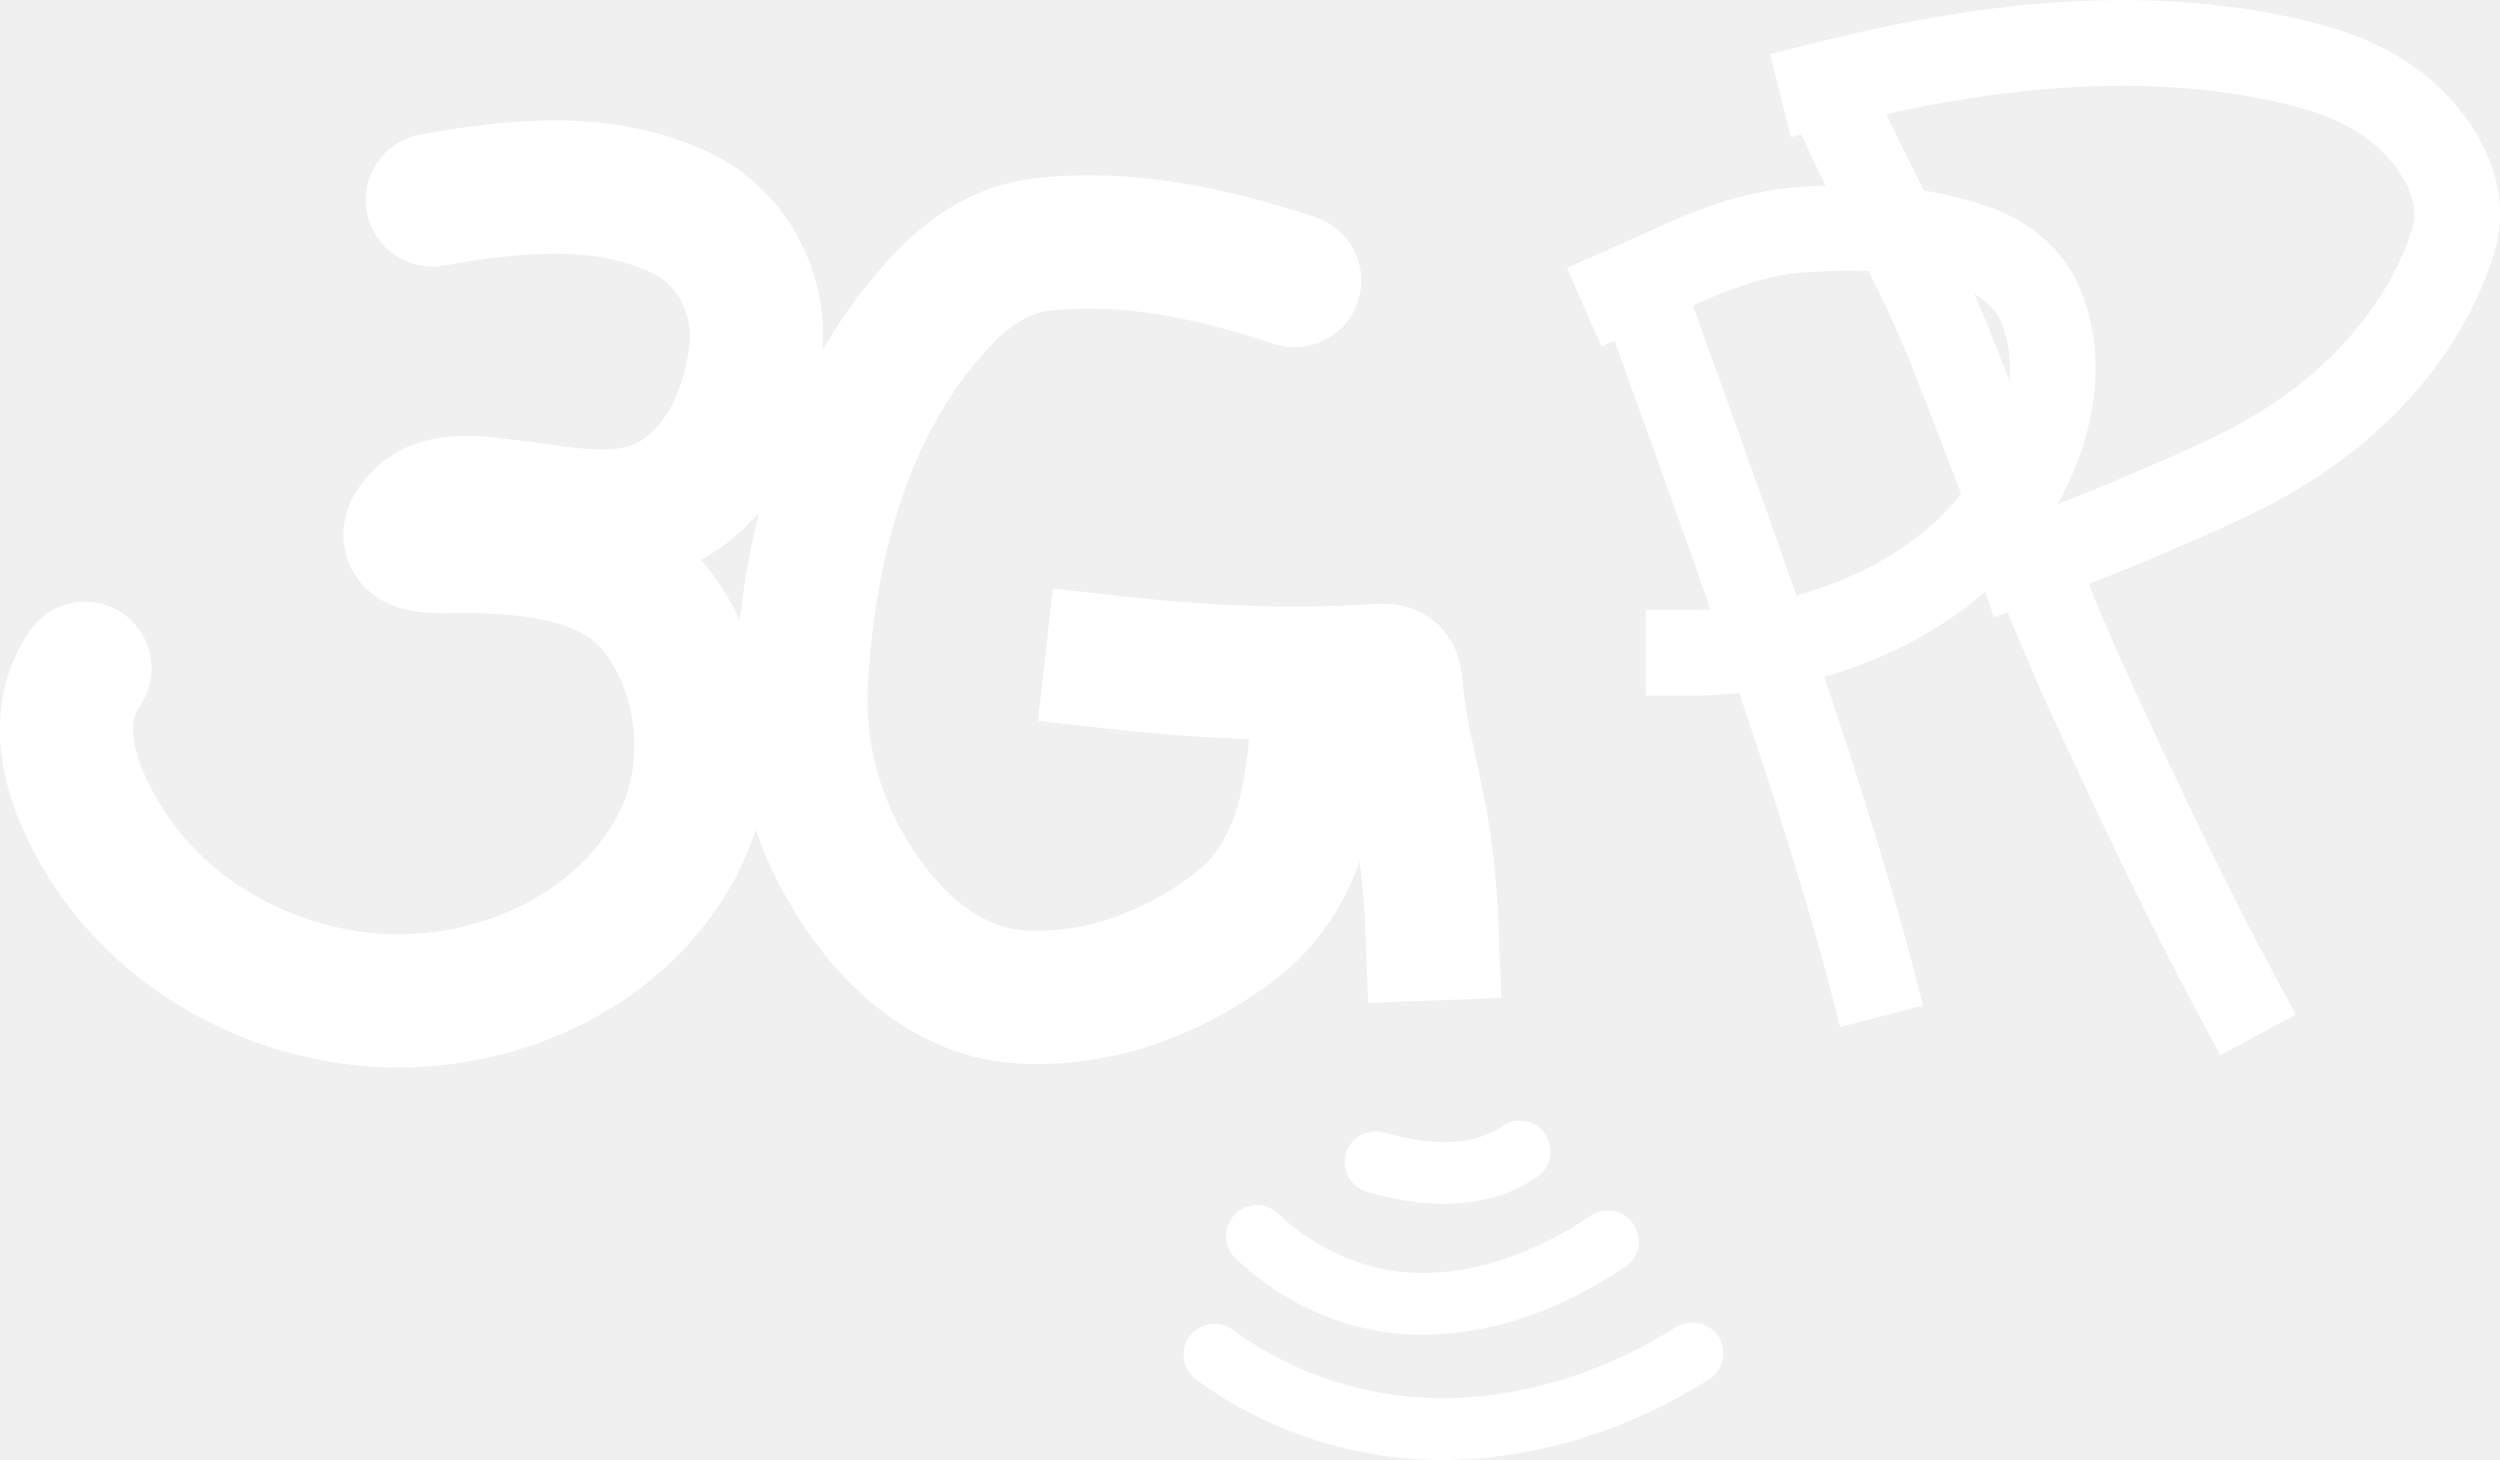
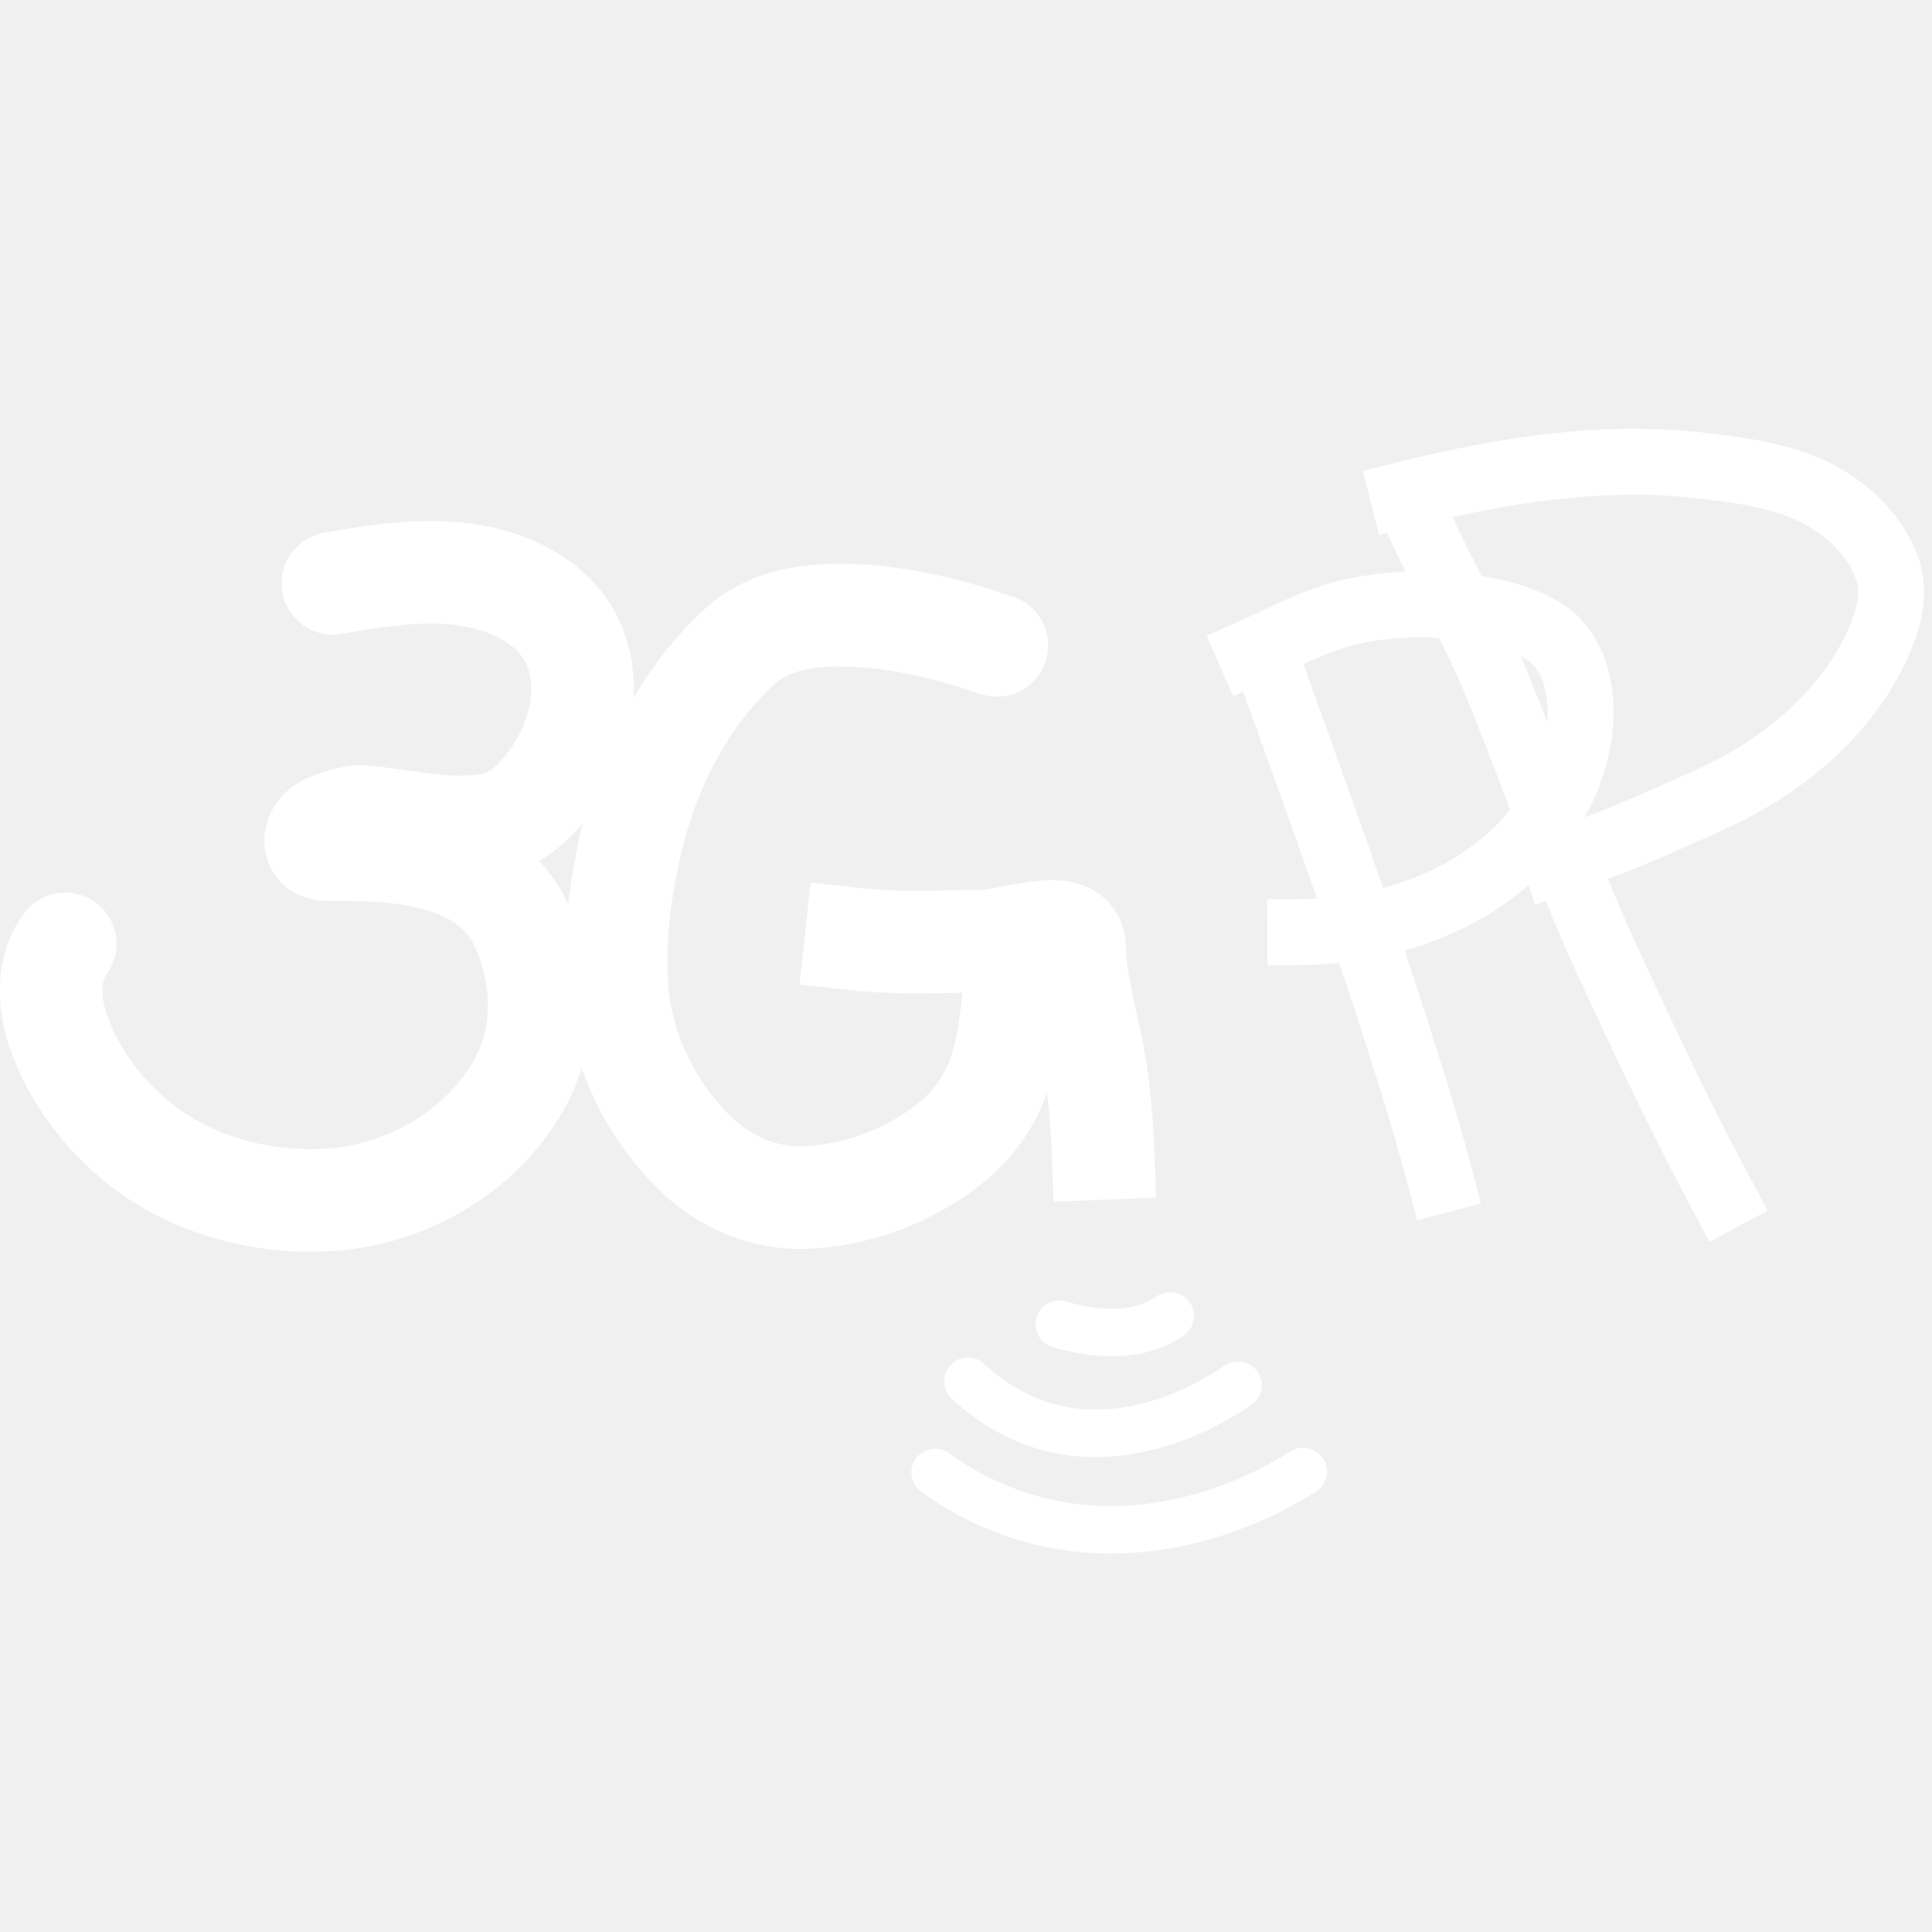
- <svg xmlns="http://www.w3.org/2000/svg" width="26.262mm" height="15.337mm" viewBox="0 0 26.262 15.337" version="1.1" id="svg28766">
+ <svg xmlns="http://www.w3.org/2000/svg" width="180" height="180" viewBox="0 0 47.625 47.625" version="1.1" id="svg28766">
  <defs id="defs28763">
    </defs>
  <g id="layer1" transform="translate(-91.32768,-140.8338)">
-     <g id="g1680" transform="translate(70.68016,133.2563)">
-       <path style="opacity:0.99;fill:none;stroke:#ffffff;stroke-width:1.4;stroke-linecap:round;stroke-dasharray:none;stroke-opacity:1;paint-order:fill markers stroke" d="m 25.189,9.678 c 0.862,-0.152 1.797,-0.255 2.621,0.14 0.517,0.248 0.822,0.822 0.78,1.39 -0.047,0.626 -0.332,1.3 -0.879,1.616 -0.541,0.312 -1.185,0.125 -1.766,0.067 -0.313,-0.031 -0.695,-0.11 -0.922,0.165 -0.268,0.325 0.318,0.256 0.507,0.259 0.722,0.012 1.58,0.088 2.035,0.703 0.513,0.694 0.59,1.698 0.196,2.442 -0.638,1.204 -2.102,1.785 -3.428,1.597 -1.035,-0.147 -2.013,-0.727 -2.576,-1.625 -0.331,-0.527 -0.615,-1.264 -0.217,-1.834" id="path1522" />
-       <path style="opacity:0.99;fill:none;stroke:#ffffff;stroke-width:1.4;stroke-linecap:round;stroke-dasharray:none;stroke-opacity:1;paint-order:fill markers stroke" d="m 34.247,10.525 c -0.854,-0.285 -1.766,-0.484 -2.671,-0.376 -0.383,0.046 -0.715,0.257 -0.984,0.531 -1.044,1.065 -1.443,2.588 -1.526,4.051 -0.035,0.613 0.092,1.229 0.37,1.779 0.377,0.747 1.041,1.477 1.917,1.538 0.823,0.058 1.647,-0.254 2.293,-0.758 0.372,-0.29 0.598,-0.718 0.708,-1.175 0.094,-0.39 0.122,-0.792 0.154,-1.191" id="path1526" />
-       <path style="opacity:0.99;fill:none;stroke:#ffffff;stroke-width:1.4;stroke-linecap:square;stroke-linejoin:miter;stroke-dasharray:none;stroke-opacity:1;paint-order:fill markers stroke" d="m 32.325,14.533 c 0.939,0.105 1.879,0.152 2.824,0.086 0.127,-0.009 0.155,0.039 0.165,0.169 0.044,0.556 0.218,1.09 0.296,1.642 0.045,0.317 0.071,0.637 0.083,0.957" id="path1530" />
-       <path style="opacity:0.99;fill:none;stroke:#ffffff;stroke-width:0.9;stroke-linecap:square;stroke-dasharray:none;stroke-opacity:1;paint-order:fill markers stroke" d="m 37.929,10.721 c 0.766,2.137 1.56,4.267 2.193,6.449 0.062,0.215 0.123,0.431 0.179,0.648" id="path1534" />
-       <path style="opacity:0.99;fill:none;stroke:#ffffff;stroke-width:0.9;stroke-linecap:square;stroke-dasharray:none;stroke-opacity:1;paint-order:fill markers stroke" d="m 37.701,10.623 c 0.584,-0.256 1.162,-0.571 1.809,-0.627 0.635,-0.055 1.293,-0.033 1.897,0.185 0.297,0.107 0.563,0.319 0.684,0.621 0.243,0.607 0.089,1.3 -0.223,1.853 -0.505,0.894 -1.46,1.446 -2.441,1.665 -0.342,0.076 -0.692,0.115 -1.042,0.115" id="path1538" />
-       <path style="opacity:0.99;fill:none;stroke:#ffffff;stroke-width:0.9;stroke-linecap:square;stroke-dasharray:none;stroke-opacity:1;paint-order:fill markers stroke" d="m 39.95,8.733 c 0.365,0.832 0.833,1.613 1.171,2.459 0.508,1.274 0.962,2.569 1.538,3.815 0.475,1.026 0.959,2.049 1.495,3.045" id="path1542" />
-       <path style="opacity:0.99;fill:none;stroke:#ffffff;stroke-width:0.9;stroke-linecap:square;stroke-dasharray:none;stroke-opacity:1;paint-order:fill markers stroke" d="m 39.787,8.472 c 1.61,-0.405 3.319,-0.631 4.958,-0.244 0.391,0.092 0.775,0.231 1.094,0.489 0.402,0.324 0.743,0.862 0.58,1.387 -0.273,0.879 -0.91,1.603 -1.671,2.105 -0.492,0.325 -1.041,0.548 -1.58,0.781 -0.425,0.183 -0.857,0.351 -1.295,0.5" id="path1546" />
-       <path style="opacity:0.99;fill:none;stroke:#ffffff;stroke-width:0.649;stroke-linecap:round;stroke-dasharray:none;stroke-opacity:0.976;paint-order:fill markers stroke" d="m 35.098,19.786 c 0.354,0.103 0.734,0.156 1.096,0.071 0.149,-0.035 0.292,-0.096 0.417,-0.183" id="path1550" />
-       <path style="opacity:0.99;fill:none;stroke:#ffffff;stroke-width:0.649;stroke-linecap:round;stroke-dasharray:none;stroke-opacity:0.976;paint-order:fill markers stroke" d="m 33.852,20.562 c 0.418,0.401 0.971,0.662 1.551,0.705 0.762,0.056 1.511,-0.23 2.135,-0.649" id="path1554" />
-       <path style="opacity:0.99;fill:none;stroke:#ffffff;stroke-width:0.649;stroke-linecap:round;stroke-dasharray:none;stroke-opacity:0.976;paint-order:fill markers stroke" d="m 33.405,21.808 c 0.715,0.523 1.601,0.802 2.487,0.781 0.897,-0.022 1.778,-0.317 2.534,-0.795" id="path1558" />
+     <g id="g1680" transform="matrix(1.80696,0,0,1.80696,54.01843,137.725)">
+       <path style="opacity:0.99;fill:none;stroke:#ffffff;stroke-width:1.4;stroke-linecap:round;stroke-dasharray:none;stroke-opacity:1;paint-order:fill markers stroke" d="m 25.189,9.678 c 0.737,-0.13 1.517,-0.252 2.246,-0.02 0.439,0.14 0.863,0.425 1.045,0.866 0.236,0.573 0.084,1.24 -0.247,1.74 -0.201,0.304 -0.464,0.608 -0.838,0.69 -0.595,0.13 -1.193,-0.041 -1.787,-0.091 -0.17,-0.014 -0.32,0.052 -0.487,0.112 -0.169,0.061 -0.272,0.336 -0.008,0.336 0.682,0.001 1.403,0.007 2.017,0.349 0.301,0.167 0.532,0.439 0.665,0.757 0.267,0.639 0.292,1.409 -0.024,2.02 -0.494,0.955 -1.527,1.567 -2.585,1.648 -0.977,0.075 -2.004,-0.209 -2.746,-0.855 -0.447,-0.389 -0.81,-0.889 -1,-1.451 -0.13,-0.384 -0.152,-0.839 0.098,-1.182" id="path1522" />
+       <path style="opacity:0.99;fill:none;stroke:#ffffff;stroke-width:1.4;stroke-linecap:round;stroke-dasharray:none;stroke-opacity:1;paint-order:fill markers stroke" d="m 34.247,10.525 c -0.728,-0.249 -1.493,-0.431 -2.266,-0.412 -0.445,0.011 -0.911,0.119 -1.251,0.434 -0.833,0.771 -1.325,1.851 -1.537,2.954 -0.115,0.598 -0.181,1.213 -0.116,1.817 0.086,0.793 0.463,1.548 1.026,2.111 0.394,0.394 0.941,0.647 1.504,0.629 0.717,-0.023 1.426,-0.287 1.989,-0.728 0.328,-0.257 0.578,-0.61 0.702,-1.014 0.139,-0.451 0.171,-0.924 0.208,-1.392" id="path1526" />
+       <path style="opacity:0.99;fill:none;stroke:#ffffff;stroke-width:1.4;stroke-linecap:square;stroke-linejoin:miter;stroke-dasharray:none;stroke-opacity:1;paint-order:fill markers stroke" d="m 32.325,14.533 c 0.568,0.062 1.139,0.033 1.708,0.026 0.426,-0.005 1.267,-0.342 1.274,0.084 0.009,0.524 0.175,1.026 0.264,1.539 0.069,0.398 0.106,0.802 0.122,1.205" id="path1530" />
+       <path style="opacity:0.99;fill:none;stroke:#ffffff;stroke-width:0.9;stroke-linecap:square;stroke-dasharray:none;stroke-opacity:1;paint-order:fill markers stroke" d="m 37.929,10.721 c 0.721,2.008 1.459,4.012 2.076,6.055 0.104,0.346 0.205,0.692 0.296,1.042" id="path1534" />
+       <path style="opacity:0.99;fill:none;stroke:#ffffff;stroke-width:0.9;stroke-linecap:square;stroke-dasharray:none;stroke-opacity:1;paint-order:fill markers stroke" d="m 37.701,10.623 c 0.46,-0.204 0.907,-0.456 1.402,-0.562 0.463,-0.099 0.943,-0.117 1.414,-0.07 0.41,0.041 0.829,0.123 1.188,0.338 0.193,0.116 0.327,0.306 0.404,0.515 0.179,0.489 0.105,1.034 -0.091,1.508 -0.279,0.675 -0.829,1.213 -1.467,1.555 -0.662,0.355 -1.416,0.527 -2.165,0.529" id="path1538" />
+       <path style="opacity:0.99;fill:none;stroke:#ffffff;stroke-width:0.9;stroke-linecap:square;stroke-dasharray:none;stroke-opacity:1;paint-order:fill markers stroke" d="m 39.95,8.733 c 0.336,0.774 0.774,1.498 1.097,2.279 0.518,1.253 0.944,2.542 1.511,3.775 0.506,1.1 1.022,2.198 1.595,3.265" id="path1542" />
+       <path style="opacity:0.99;fill:none;stroke:#ffffff;stroke-width:0.9;stroke-linecap:square;stroke-dasharray:none;stroke-opacity:1;paint-order:fill markers stroke" d="M 39.787,8.472 C 41.127,8.135 42.523,7.909 43.904,8.077 c 0.499,0.061 1.012,0.126 1.466,0.343 0.445,0.212 0.842,0.571 1.017,1.04 0.103,0.277 0.057,0.58 -0.046,0.856 -0.335,0.899 -1.061,1.598 -1.882,2.068 -0.323,0.185 -0.666,0.326 -1.004,0.479 -0.517,0.234 -1.046,0.444 -1.583,0.627" id="path1546" />
+       <path style="opacity:0.99;fill:none;stroke:#ffffff;stroke-width:0.649;stroke-linecap:round;stroke-dasharray:none;stroke-opacity:0.976;paint-order:fill markers stroke" d="m 35.098,19.786 c 0.307,0.089 0.631,0.14 0.95,0.098 0.201,-0.026 0.398,-0.094 0.564,-0.211" id="path1550" />
+       <path style="opacity:0.99;fill:none;stroke:#ffffff;stroke-width:0.649;stroke-linecap:round;stroke-dasharray:none;stroke-opacity:0.976;paint-order:fill markers stroke" d="m 33.852,20.562 c 0.368,0.351 0.838,0.599 1.342,0.681 0.589,0.095 1.196,-0.034 1.733,-0.281 0.212,-0.097 0.416,-0.213 0.61,-0.344" id="path1554" />
+       <path style="opacity:0.99;fill:none;stroke:#ffffff;stroke-width:0.649;stroke-linecap:round;stroke-dasharray:none;stroke-opacity:0.976;paint-order:fill markers stroke" d="m 33.405,21.808 c 0.624,0.455 1.378,0.731 2.15,0.775 1.009,0.057 2.022,-0.252 2.871,-0.789" id="path1558" />
    </g>
  </g>
</svg>
